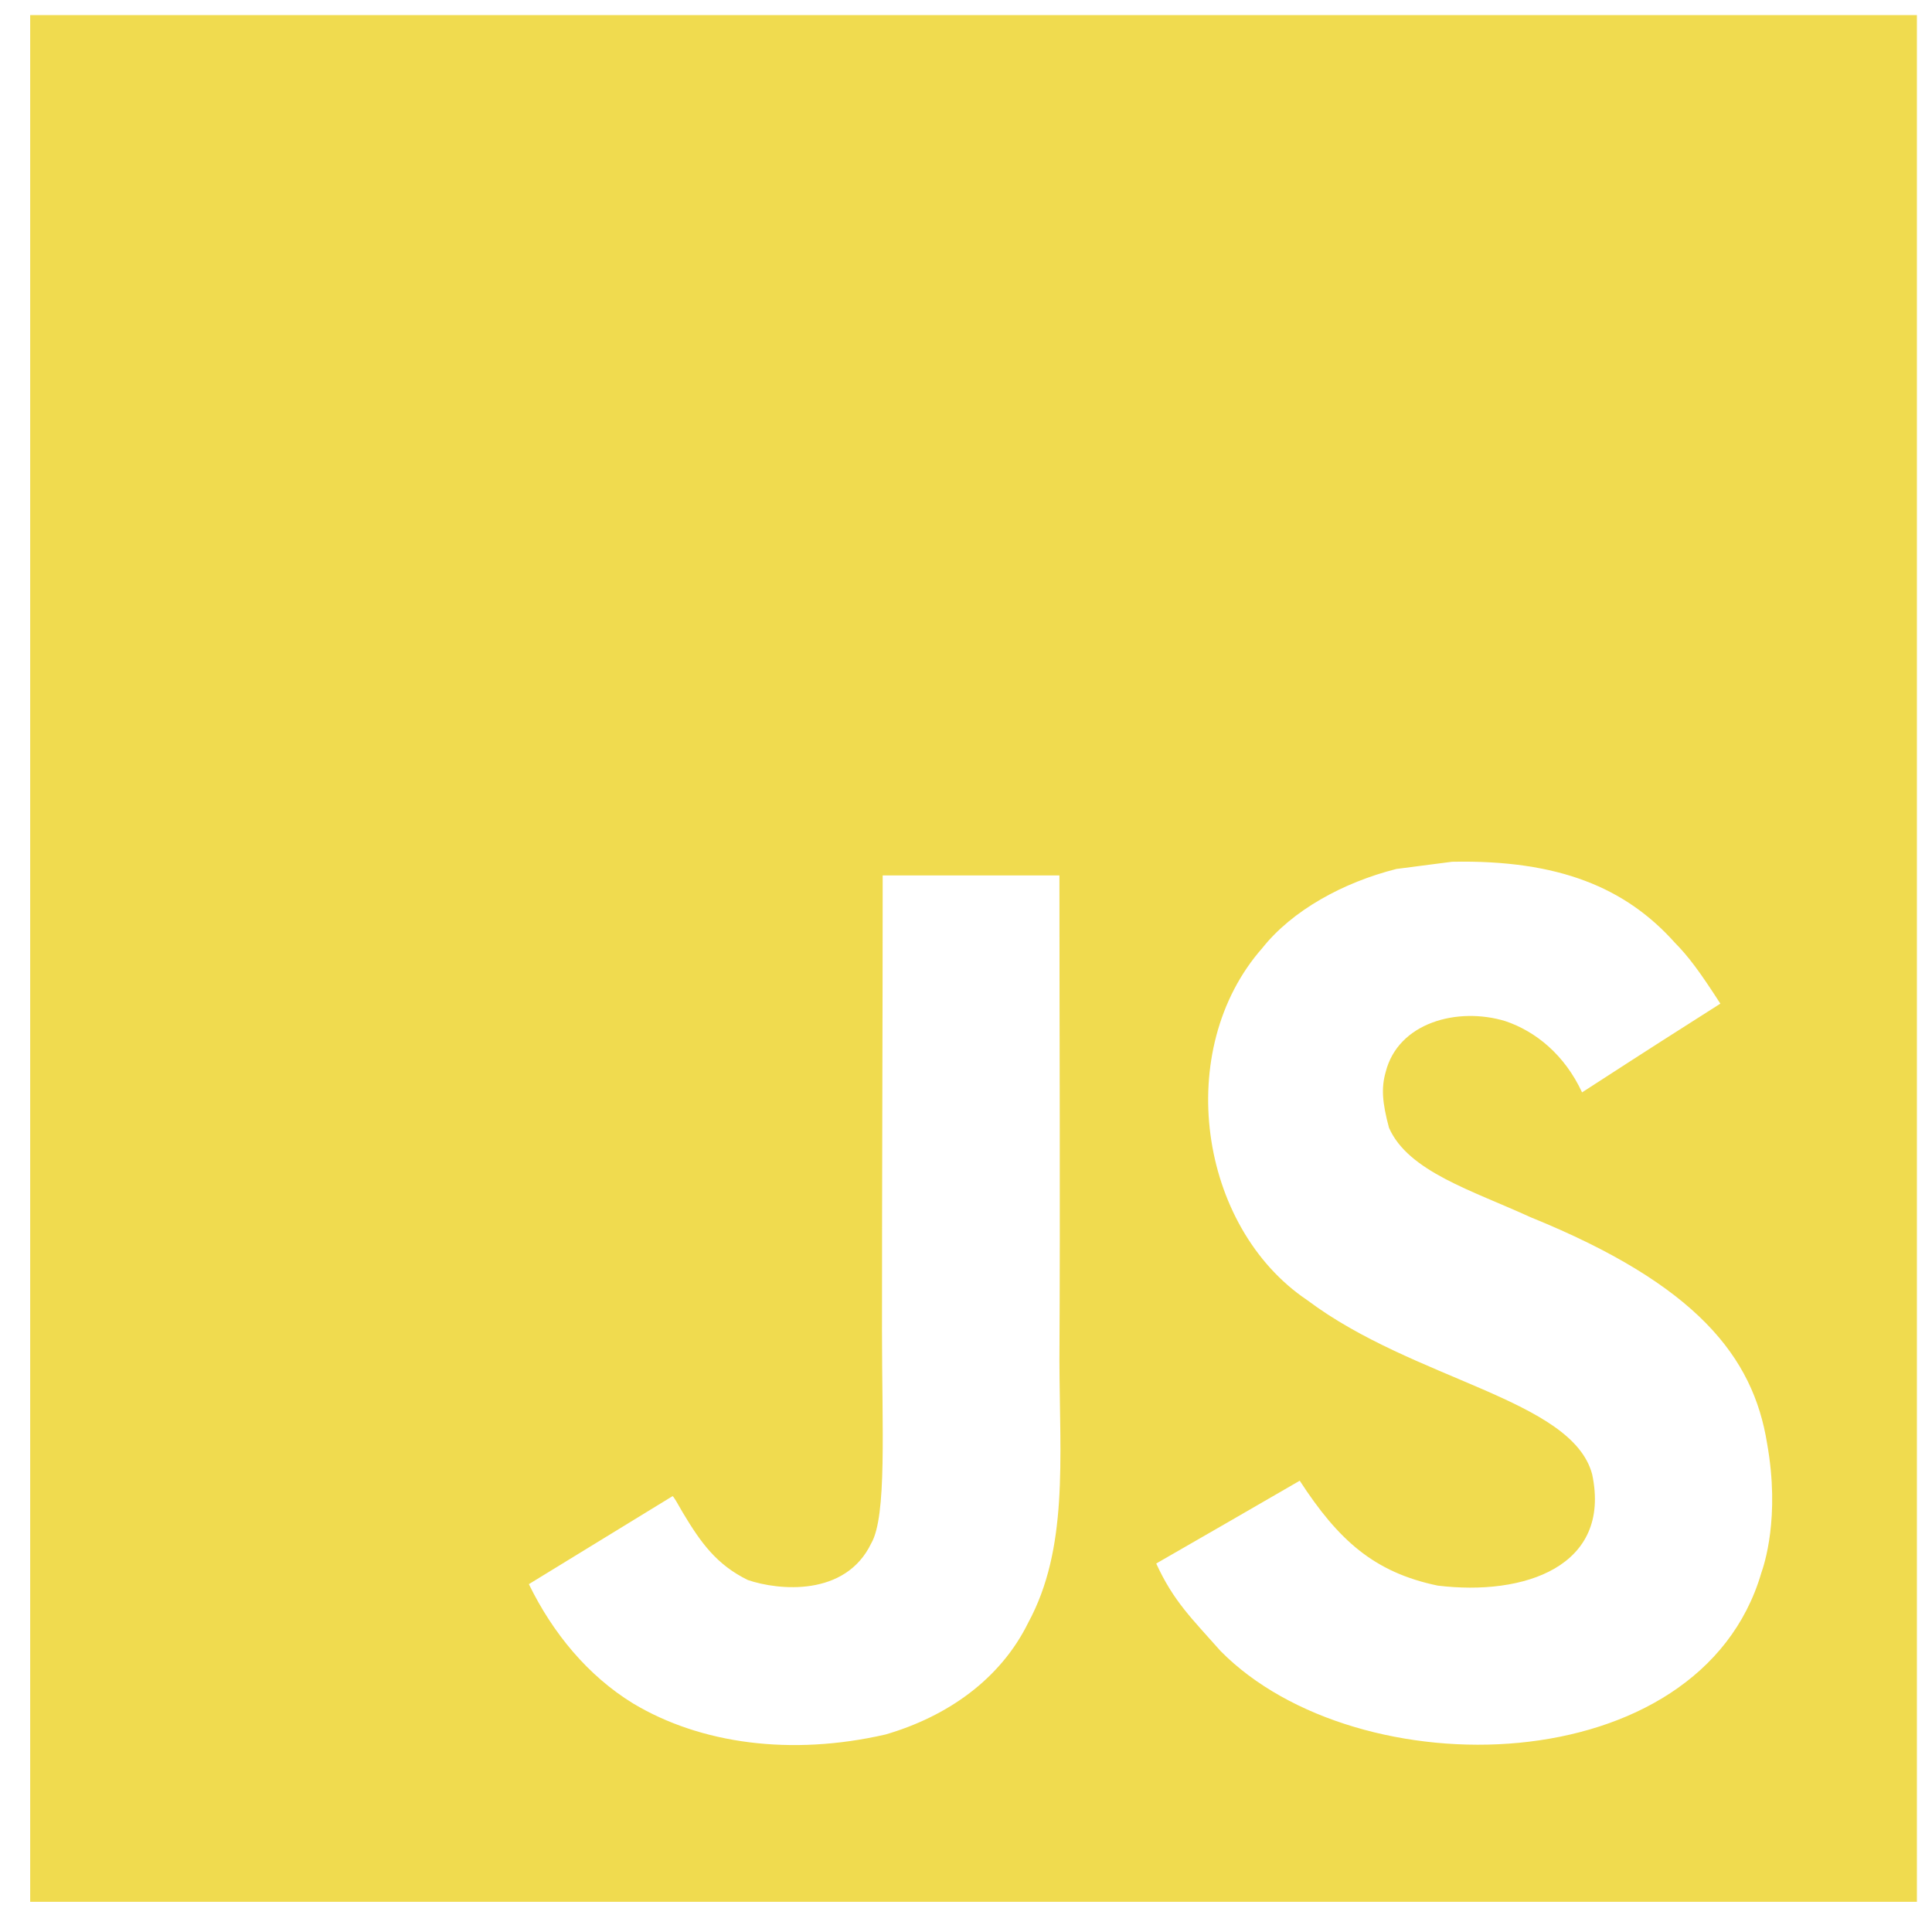
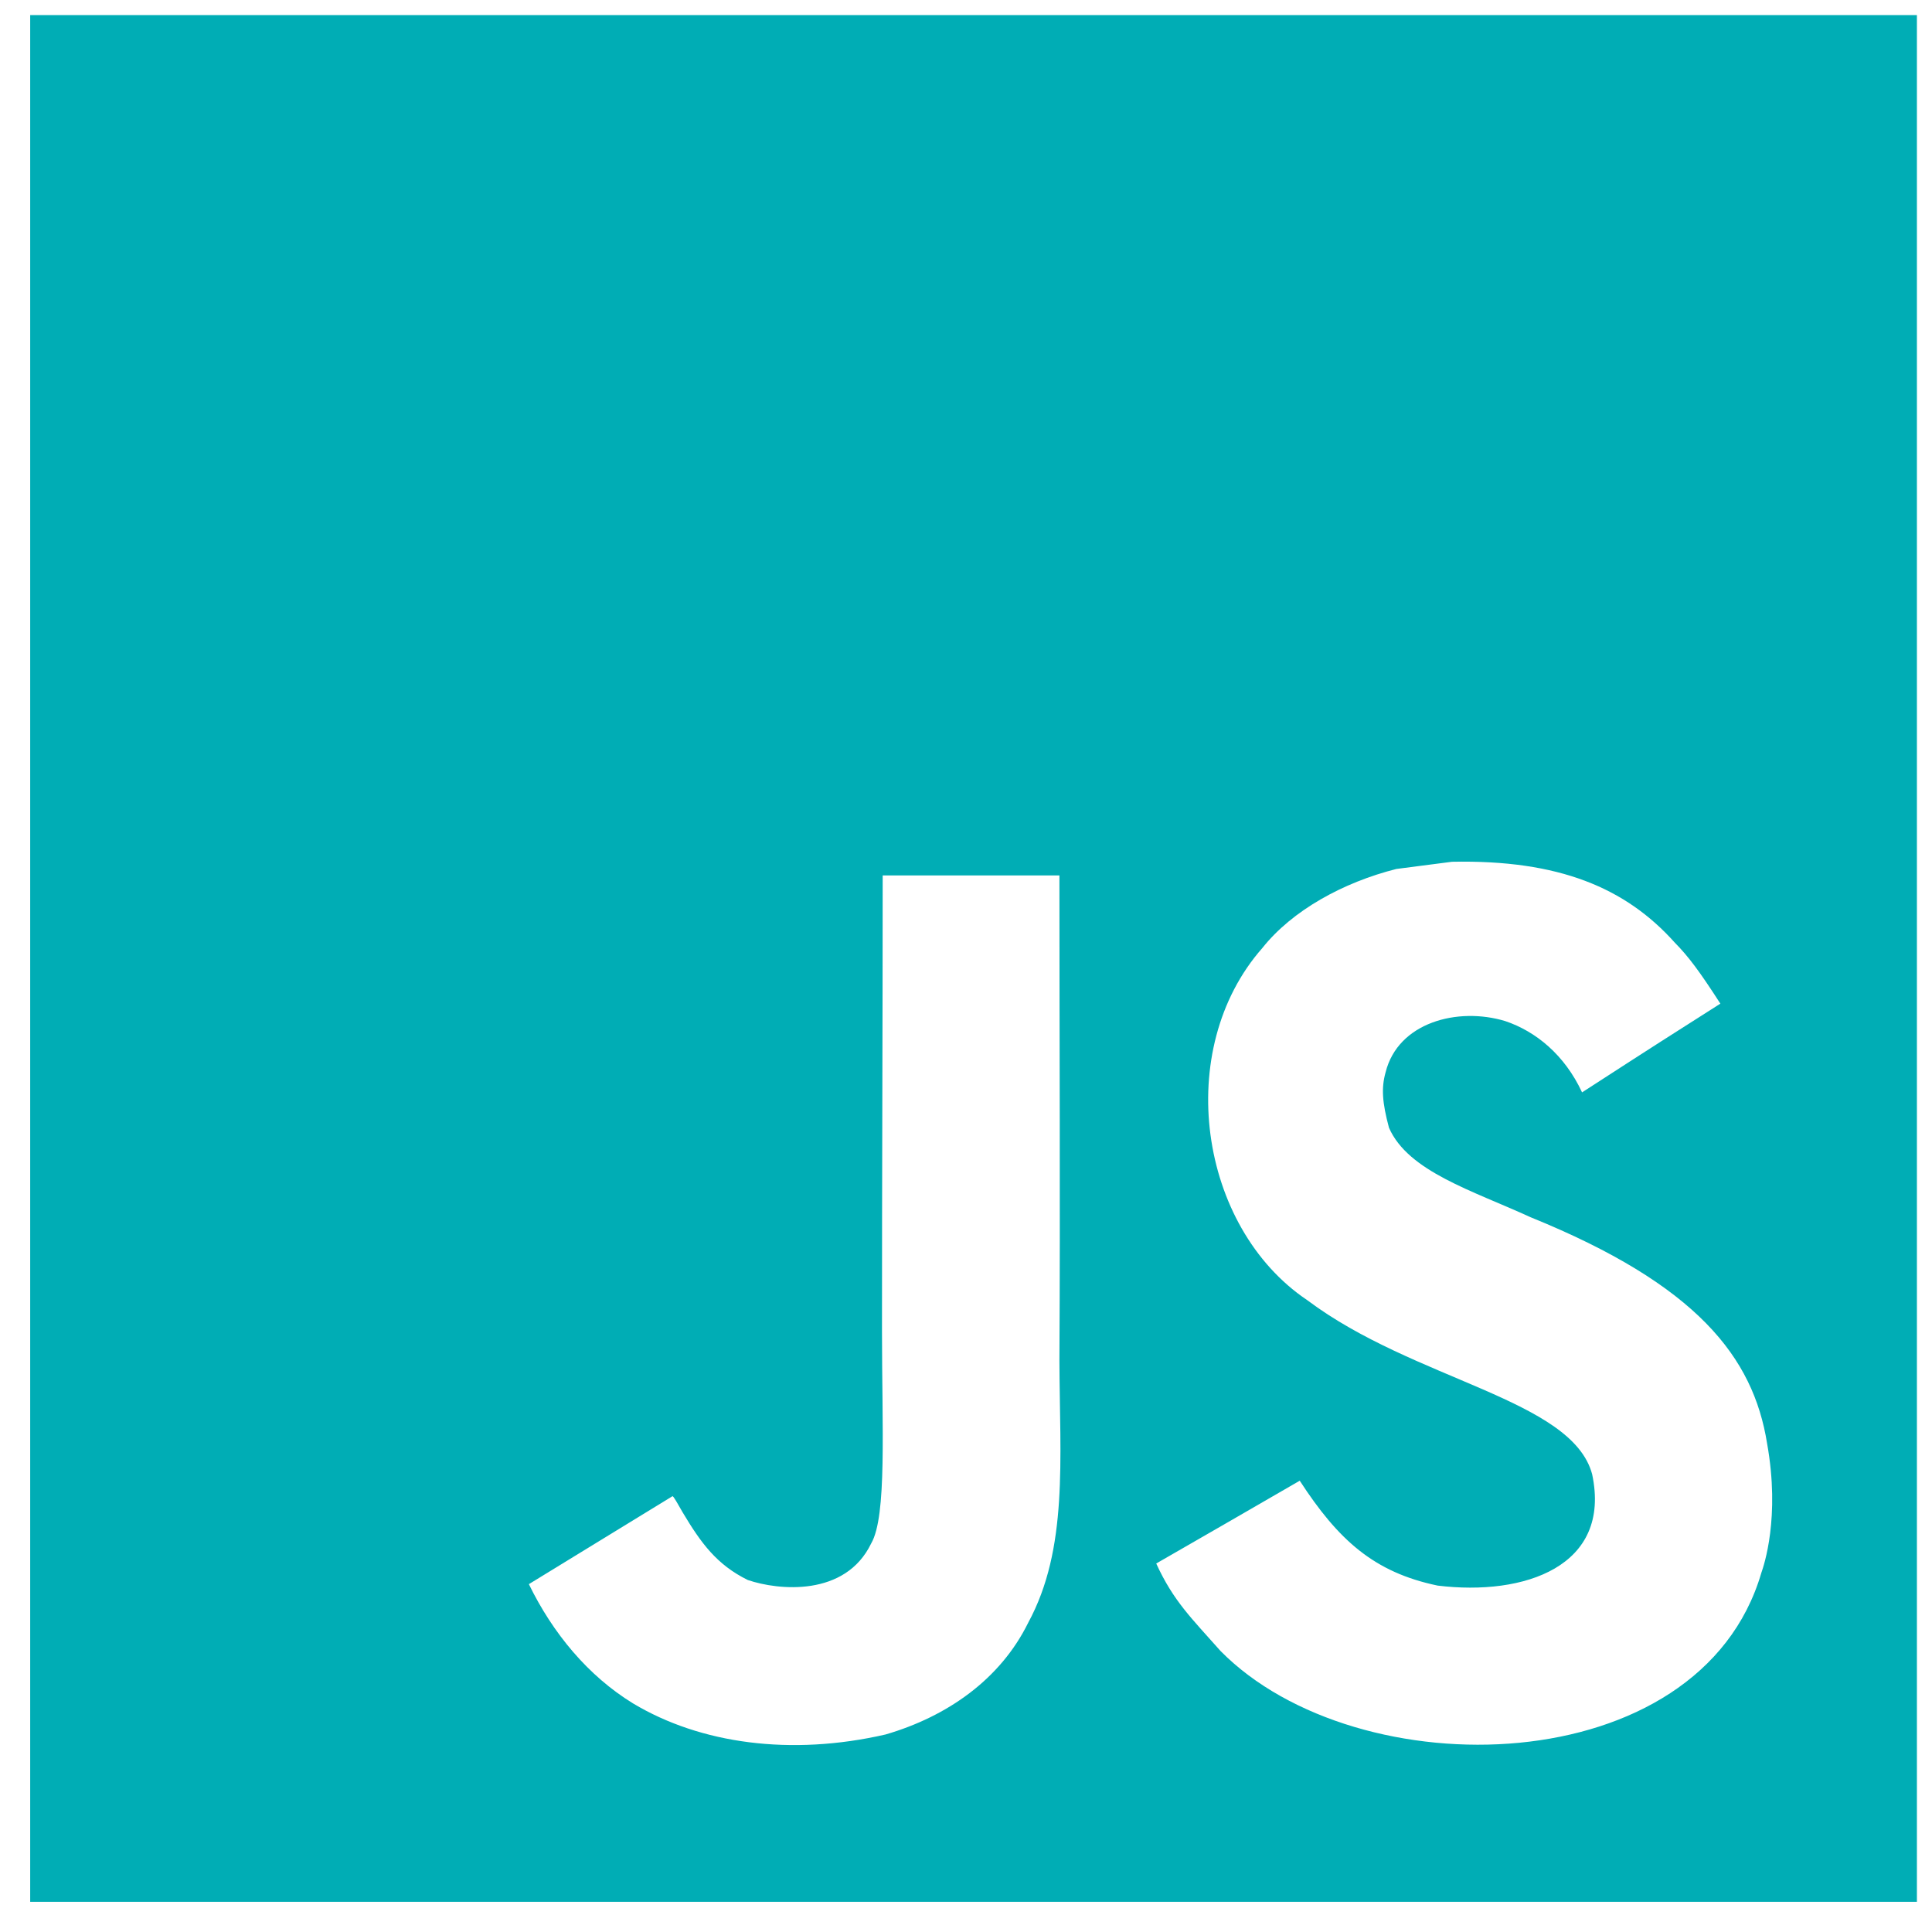
<svg xmlns="http://www.w3.org/2000/svg" viewBox="0 0 128 128">
-   <path fill="#F0DB4F" d="M2 1v125h125V1H2zm66.119 106.513c-1.845 3.749-5.367 6.212-9.448 7.401-6.271 1.44-12.269.619-16.731-2.059-2.986-1.832-5.318-4.652-6.901-7.901l9.52-5.83c.083.035.333.487.667 1.071 1.214 2.034 2.261 3.474 4.319 4.485 2.022.69 6.461 1.131 8.175-2.427 1.047-1.81.714-7.628.714-14.065C58.433 78.073 58.48 68 58.48 58h11.709c0 11 .06 21.418 0 32.152.025 6.58.596 12.446-2.07 17.361zm48.574-3.308c-4.07 13.922-26.762 14.374-35.83 5.176-1.916-2.165-3.117-3.296-4.26-5.795 4.819-2.772 4.819-2.772 9.508-5.485 2.547 3.915 4.902 6.068 9.139 6.949 5.748.702 11.531-1.273 10.234-7.378-1.333-4.986-11.77-6.199-18.873-11.531-7.211-4.843-8.901-16.611-2.975-23.335 1.975-2.487 5.343-4.343 8.877-5.235l3.688-.477c7.081-.143 11.507 1.727 14.756 5.355.904.916 1.642 1.904 3.022 4.045-3.772 2.404-3.76 2.381-9.163 5.879-1.154-2.486-3.069-4.046-5.093-4.724-3.142-.952-7.104.083-7.926 3.403-.285 1.023-.226 1.975.227 3.665 1.273 2.903 5.545 4.165 9.377 5.926 11.031 4.474 14.756 9.271 15.672 14.981.882 4.916-.213 8.105-.38 8.581z" />
+   <path fill="#00ADB5" d="M2 1v125h125V1H2zm66.119 106.513c-1.845 3.749-5.367 6.212-9.448 7.401-6.271 1.44-12.269.619-16.731-2.059-2.986-1.832-5.318-4.652-6.901-7.901l9.52-5.83c.083.035.333.487.667 1.071 1.214 2.034 2.261 3.474 4.319 4.485 2.022.69 6.461 1.131 8.175-2.427 1.047-1.81.714-7.628.714-14.065C58.433 78.073 58.48 68 58.48 58h11.709c0 11 .06 21.418 0 32.152.025 6.58.596 12.446-2.07 17.361zm48.574-3.308c-4.07 13.922-26.762 14.374-35.83 5.176-1.916-2.165-3.117-3.296-4.26-5.795 4.819-2.772 4.819-2.772 9.508-5.485 2.547 3.915 4.902 6.068 9.139 6.949 5.748.702 11.531-1.273 10.234-7.378-1.333-4.986-11.77-6.199-18.873-11.531-7.211-4.843-8.901-16.611-2.975-23.335 1.975-2.487 5.343-4.343 8.877-5.235l3.688-.477c7.081-.143 11.507 1.727 14.756 5.355.904.916 1.642 1.904 3.022 4.045-3.772 2.404-3.76 2.381-9.163 5.879-1.154-2.486-3.069-4.046-5.093-4.724-3.142-.952-7.104.083-7.926 3.403-.285 1.023-.226 1.975.227 3.665 1.273 2.903 5.545 4.165 9.377 5.926 11.031 4.474 14.756 9.271 15.672 14.981.882 4.916-.213 8.105-.38 8.581z" />
</svg>
